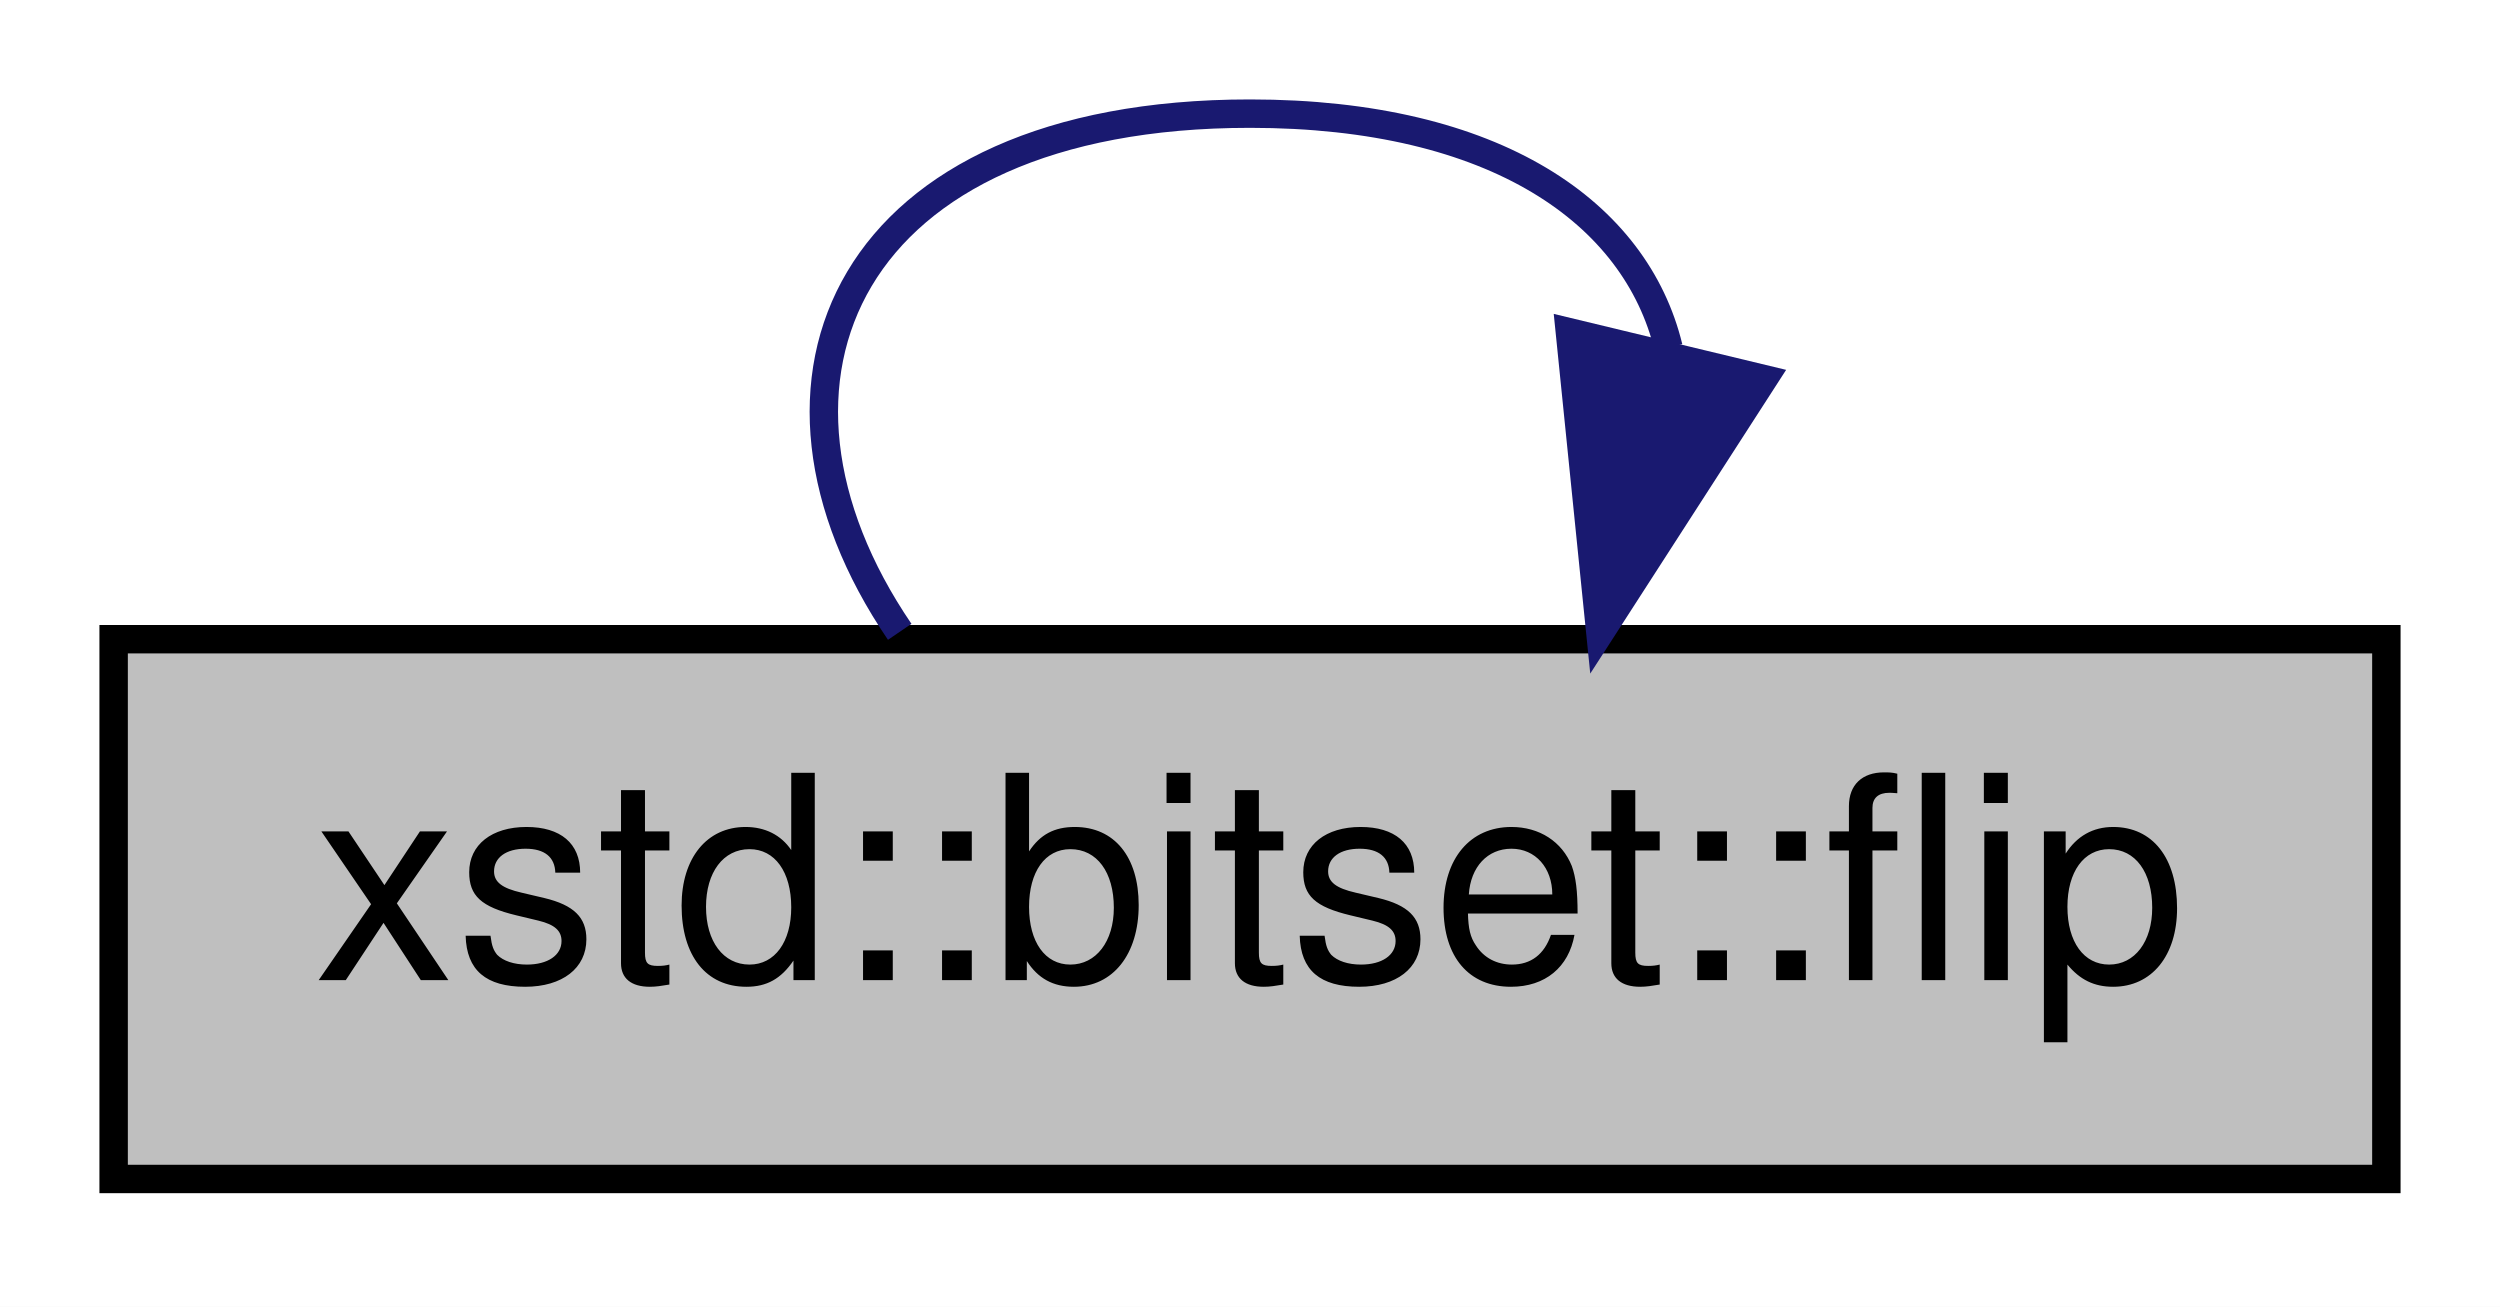
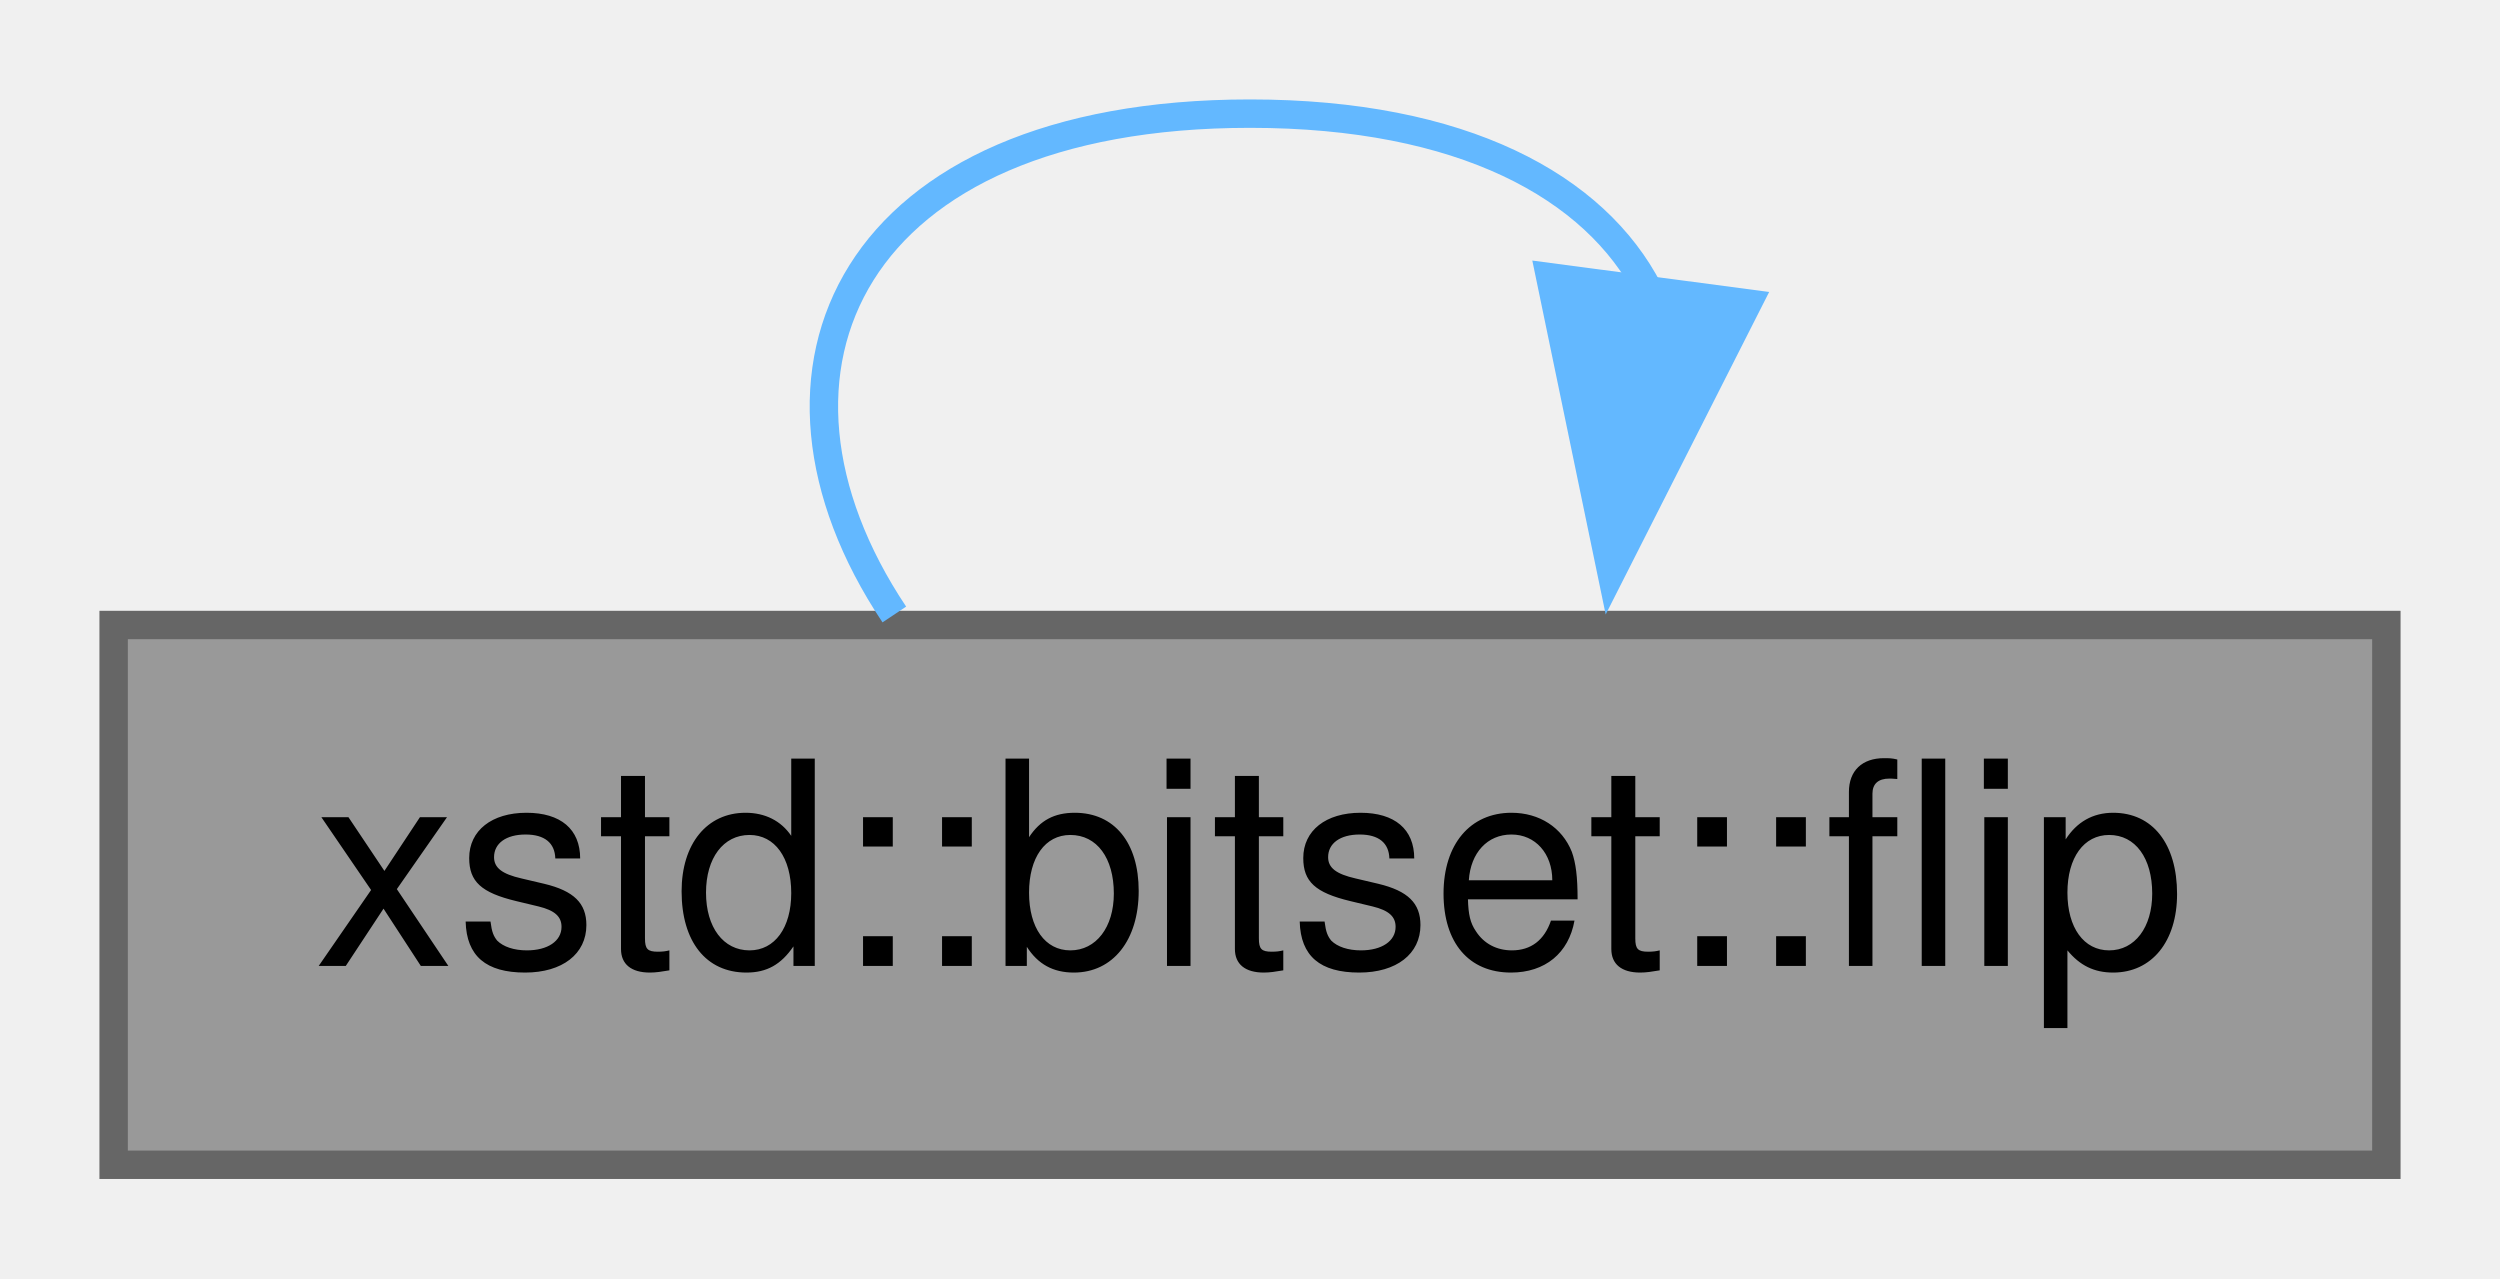
- <svg xmlns="http://www.w3.org/2000/svg" xmlns:xlink="http://www.w3.org/1999/xlink" width="88pt" height="46pt" viewBox="0.00 0.00 88.00 46.00">
-   <g id="graph0" class="graph" transform="scale(1 1) rotate(0) translate(4 42)">
-     <polygon fill="white" stroke="transparent" points="-4,4 -4,-42 84,-42 84,4 -4,4" />
+ <svg xmlns="http://www.w3.org/2000/svg" xmlns:xlink="http://www.w3.org/1999/xlink" width="88pt" height="45pt" viewBox="0.00 0.00 88.00 45.00">
+   <g id="graph0" class="graph" transform="scale(1 1) rotate(0) translate(4 41)">
    <g id="node1" class="node">
      <g id="a_node1">
        <a xlink:title=" ">
-           <polygon fill="#bfbfbf" stroke="black" points="0,-0.5 0,-19.5 80,-19.5 80,-0.5 0,-0.5" />
-           <text text-anchor="middle" x="40" y="-7.5" font-family="Helvetica,sans-Serif" font-size="10.00">xstd::bitset::flip</text>
+           <polygon fill="#999999" stroke="#666666" points="80,-19 0,-19 0,0 80,0 80,-19" />
+           <text text-anchor="middle" x="40" y="-7" font-family="Helvetica,sans-Serif" font-size="10.00">xstd::bitset::flip</text>
        </a>
      </g>
    </g>
    <g id="edge1" class="edge">
-       <path fill="none" stroke="midnightblue" d="M54.73,-29.77C53.58,-34.5 48.66,-38 40,-38 25.78,-38 21.67,-28.57 27.67,-19.76" />
-       <polygon fill="midnightblue" stroke="midnightblue" points="58.07,-28.66 52.33,-19.76 51.26,-30.3 58.07,-28.66" />
+       <path fill="none" stroke="#63b8ff" d="M54.04,-30.76C52.15,-34.44 47.47,-37 40,-37 25.94,-37 21.76,-27.94 27.48,-19.37" />
+       <polygon fill="#63b8ff" stroke="#63b8ff" points="57.51,-30.32 52.72,-20.87 50.57,-31.24 57.51,-30.32" />
    </g>
  </g>
</svg>
